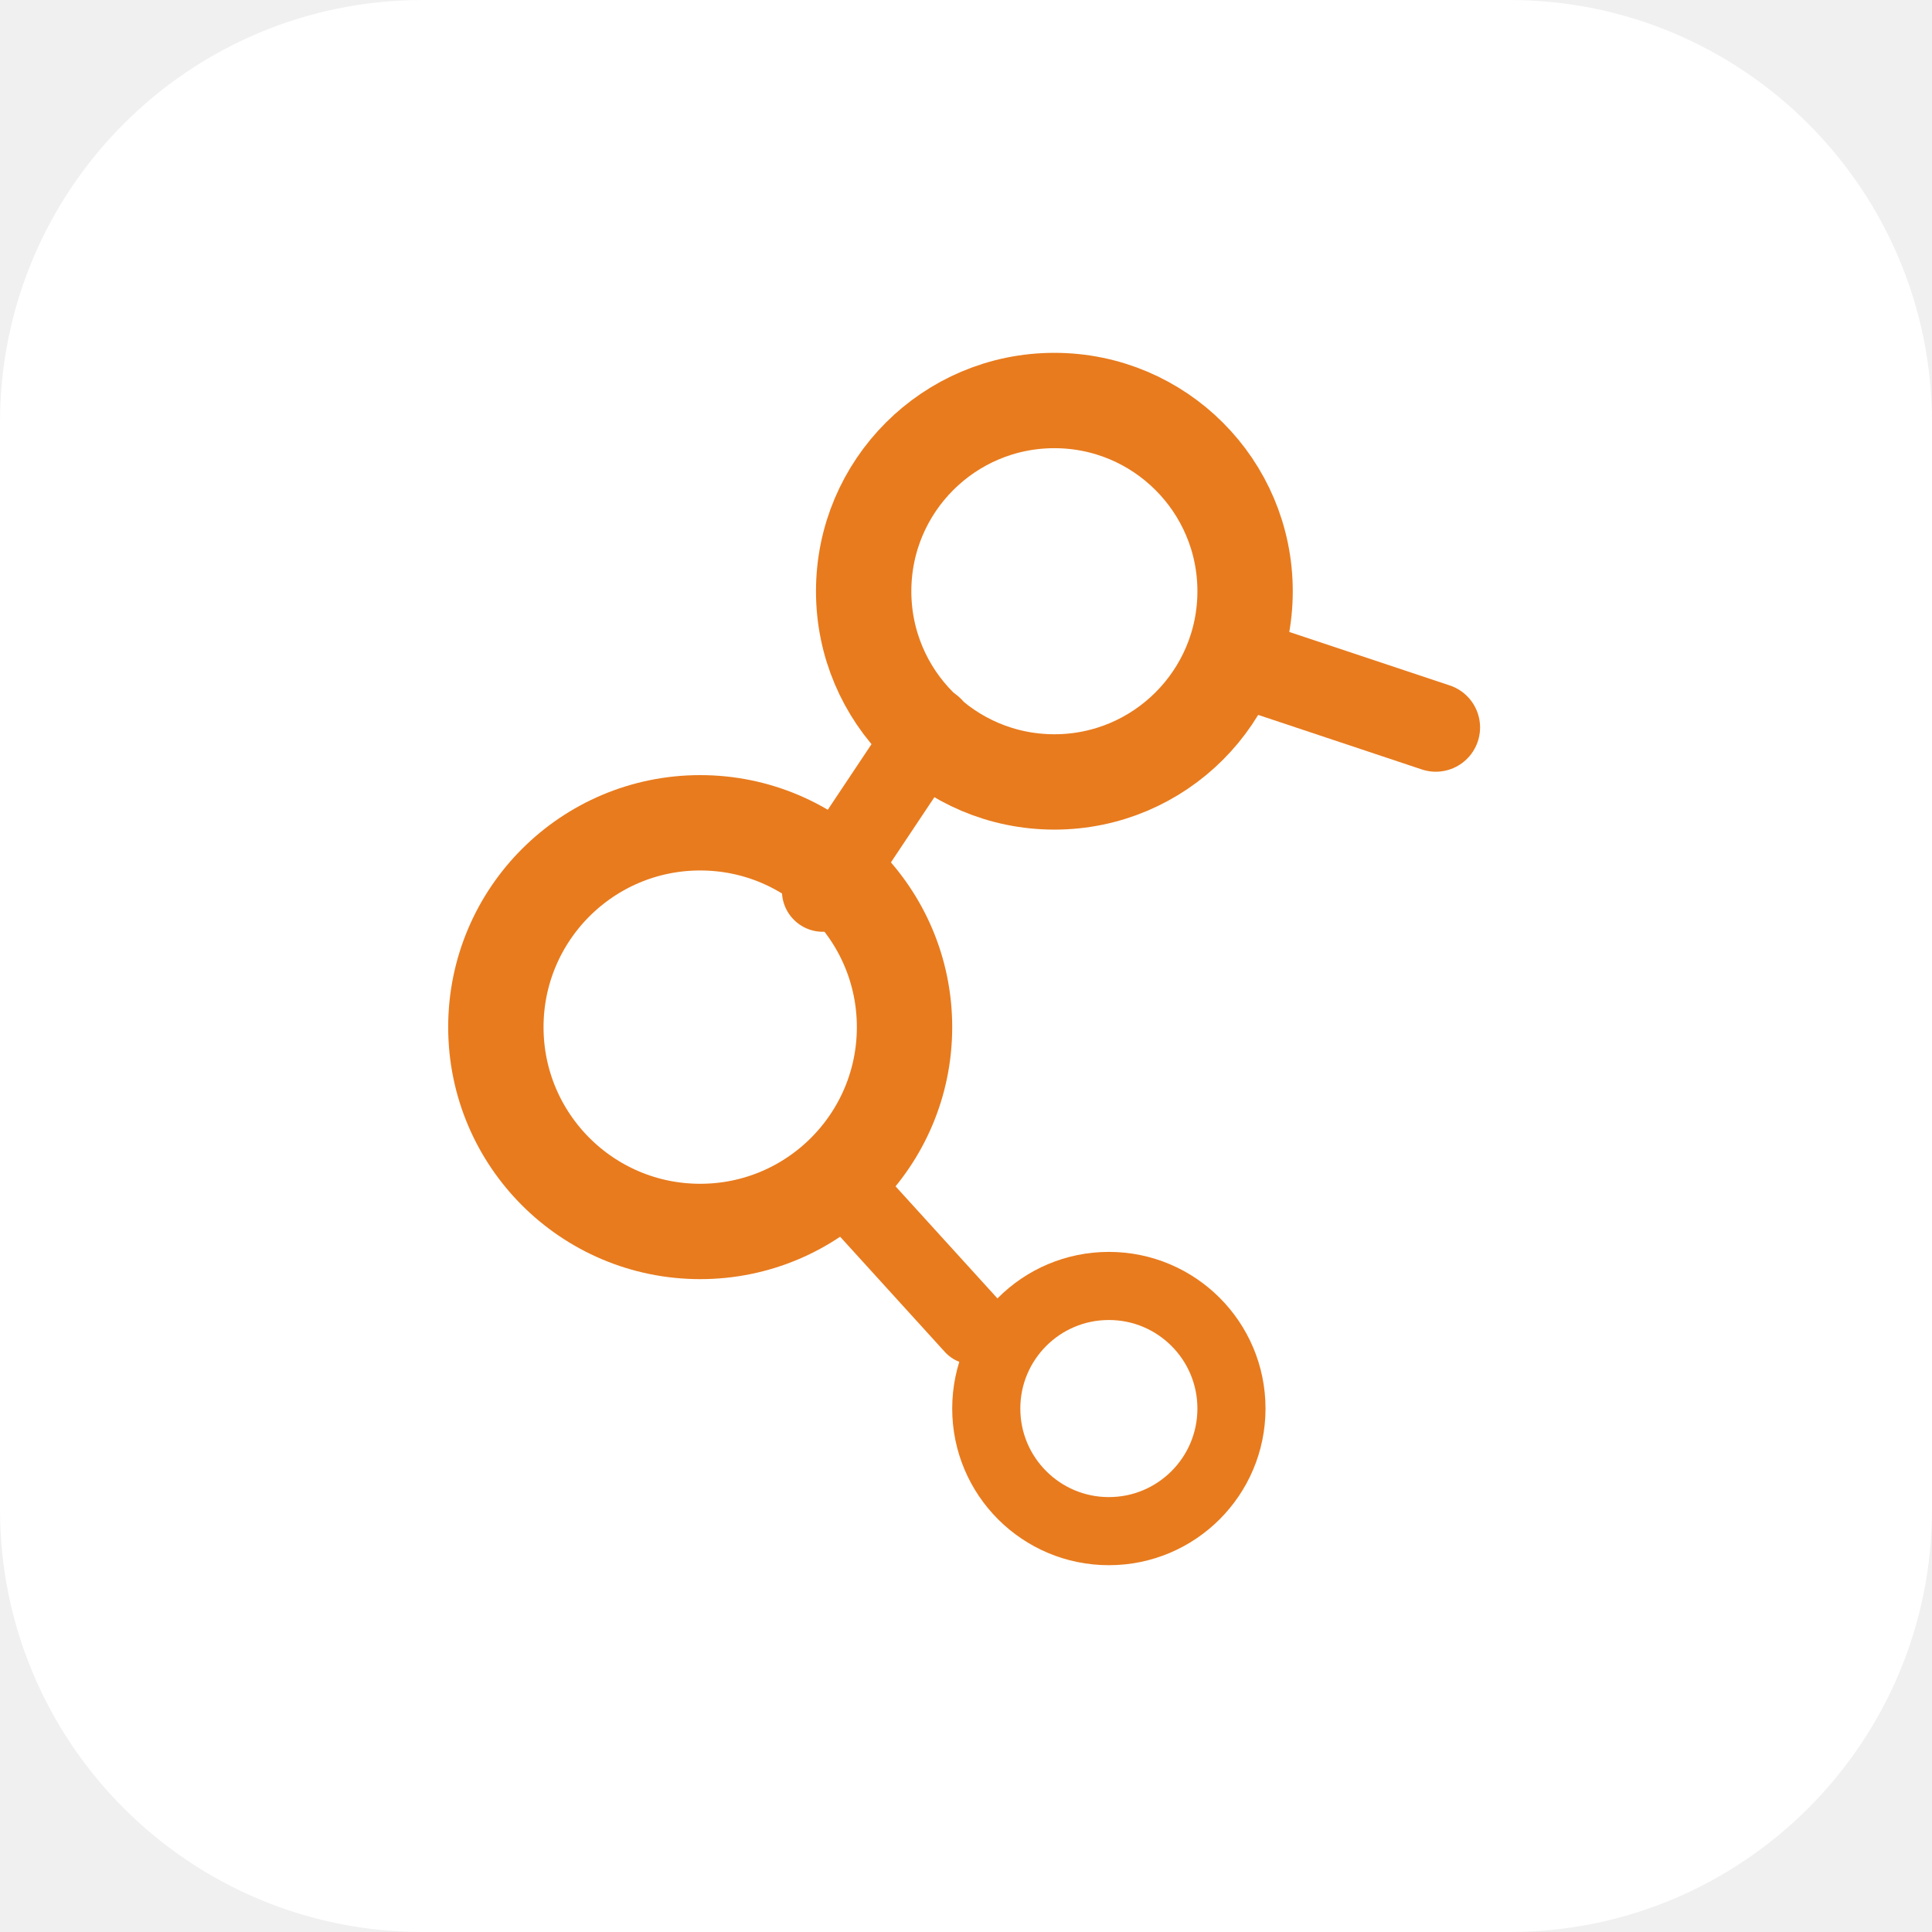
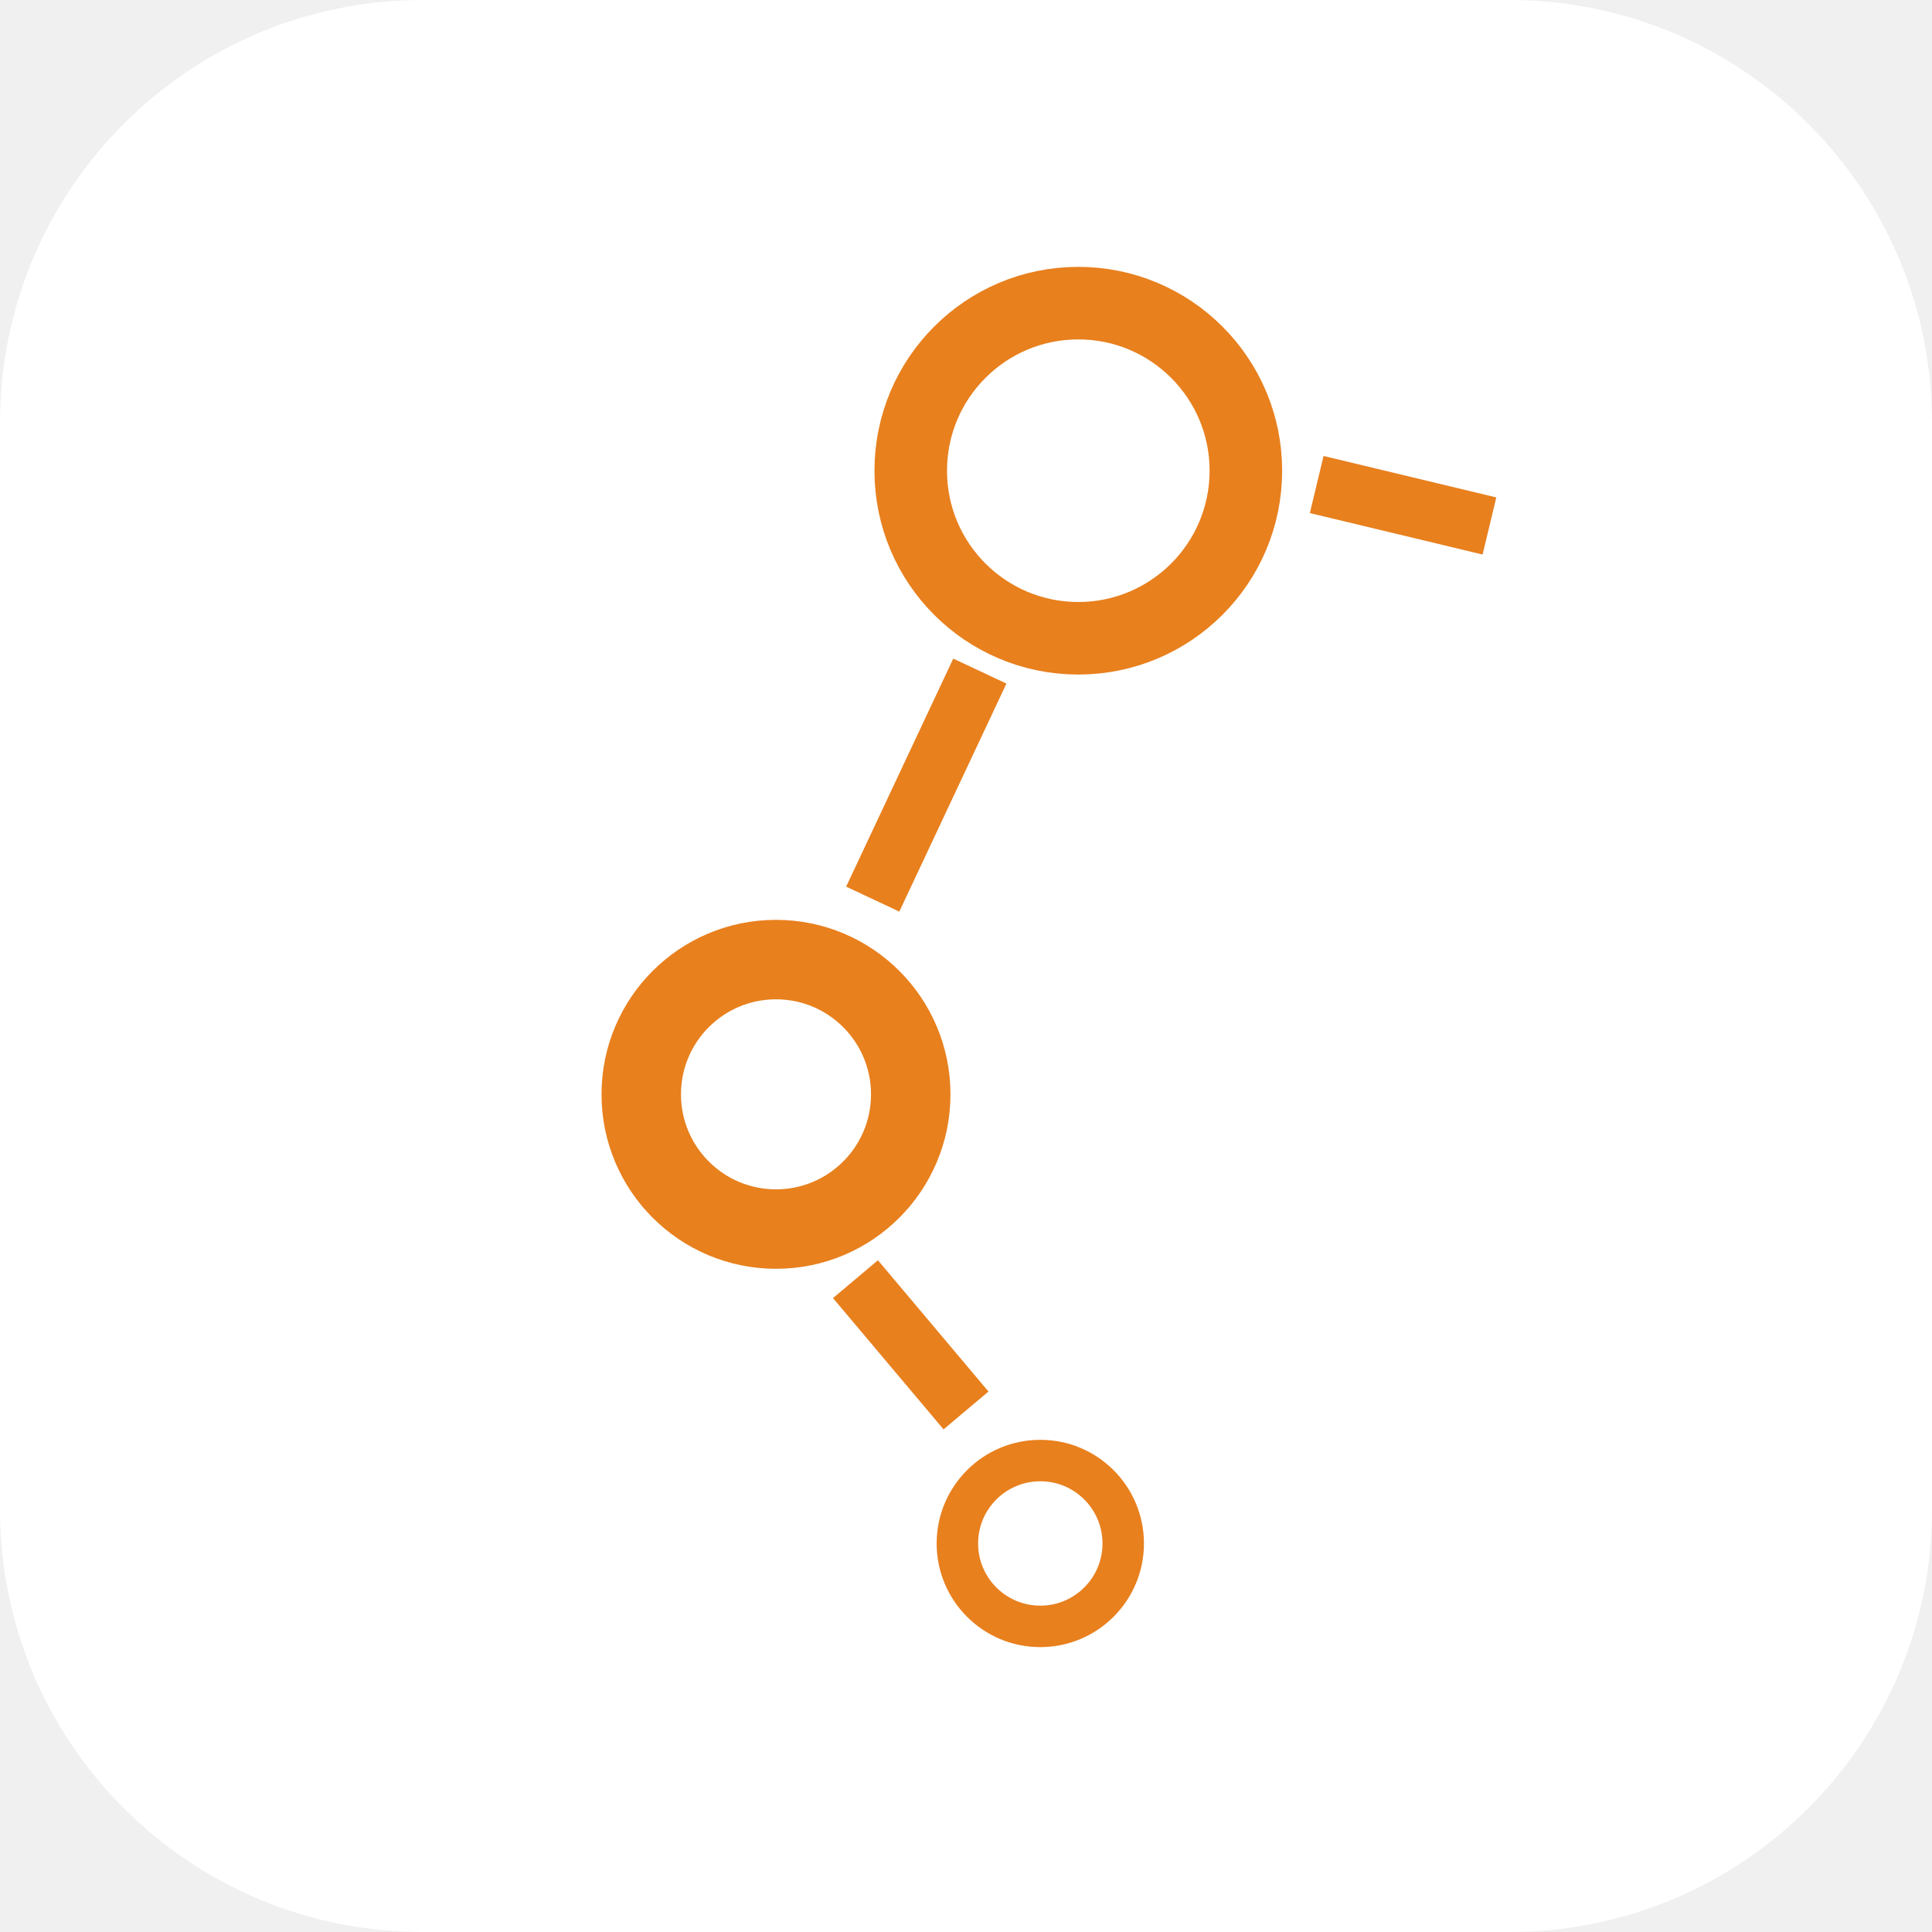
- <svg xmlns="http://www.w3.org/2000/svg" viewBox="0 0 512 512" width="512" height="512">
+ <svg xmlns="http://www.w3.org/2000/svg" viewBox="0 0 512 512" role="img" aria-label="RSC Connect">
  <rect width="512" height="512" rx="112" fill="#FFFFFF" />
-   <g transform="translate(55.6,55.6) scale(3.61)" fill="none" stroke="#E87B1E" stroke-linecap="round" vector-effect="non-scaling-stroke">
-     <circle cx="62" cy="28" r="14" stroke-width="7" />
-     <path d="M78 34 L90 38" stroke-width="6.5" />
-     <path d="M53 38 L45 50" stroke-width="6" />
-     <circle cx="36" cy="60" r="15" stroke-width="7" />
-     <path d="M46 71 L56 82" stroke-width="5.5" />
-     <circle cx="66" cy="88" r="9" stroke-width="5" />
+   <g transform="translate(153 46) scale(0.4578)" fill="none" stroke="#E8801E">
+     <circle cx="290" cy="172" r="97" stroke-width="42" />
+     <path d="M428 180 L528 204" stroke-width="34" />
+     <path d="M233 288 L171 420" stroke-width="34" />
+     <circle cx="115" cy="533" r="78" stroke-width="46" />
+     <path d="M161 640 L225 716" stroke-width="34" />
+     <circle cx="268" cy="793" r="48" stroke-width="24" />
  </g>
</svg>
